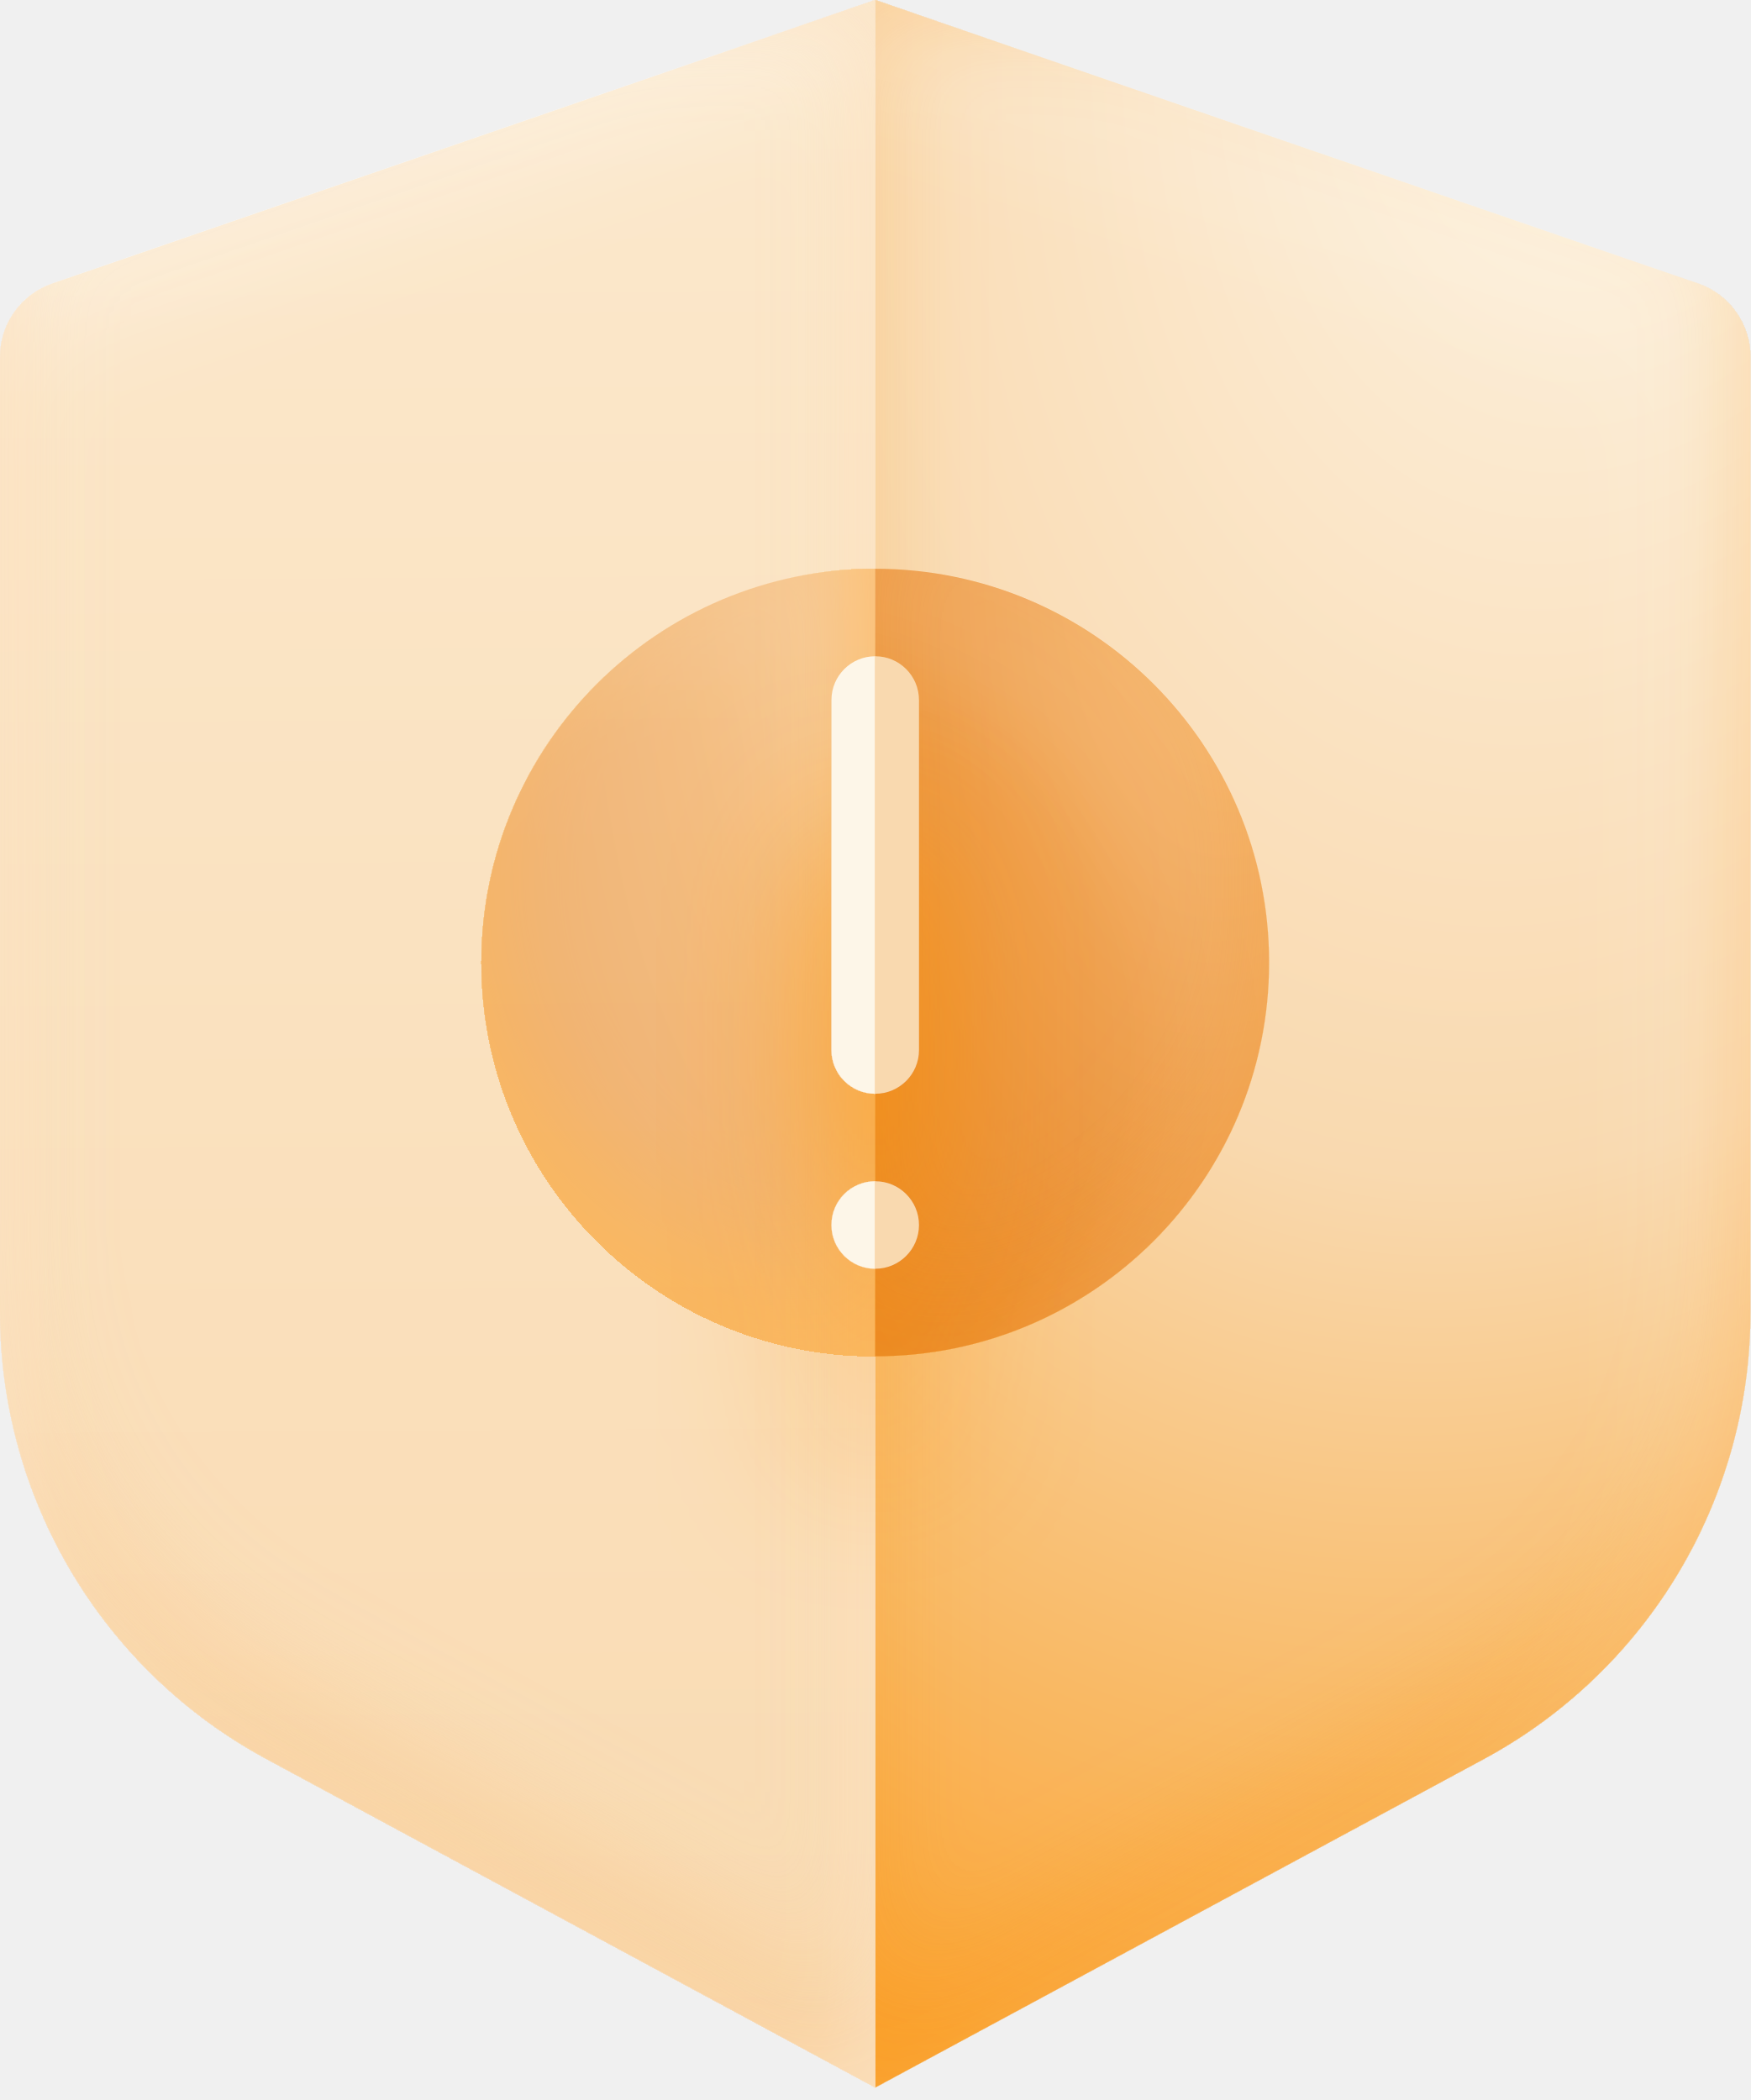
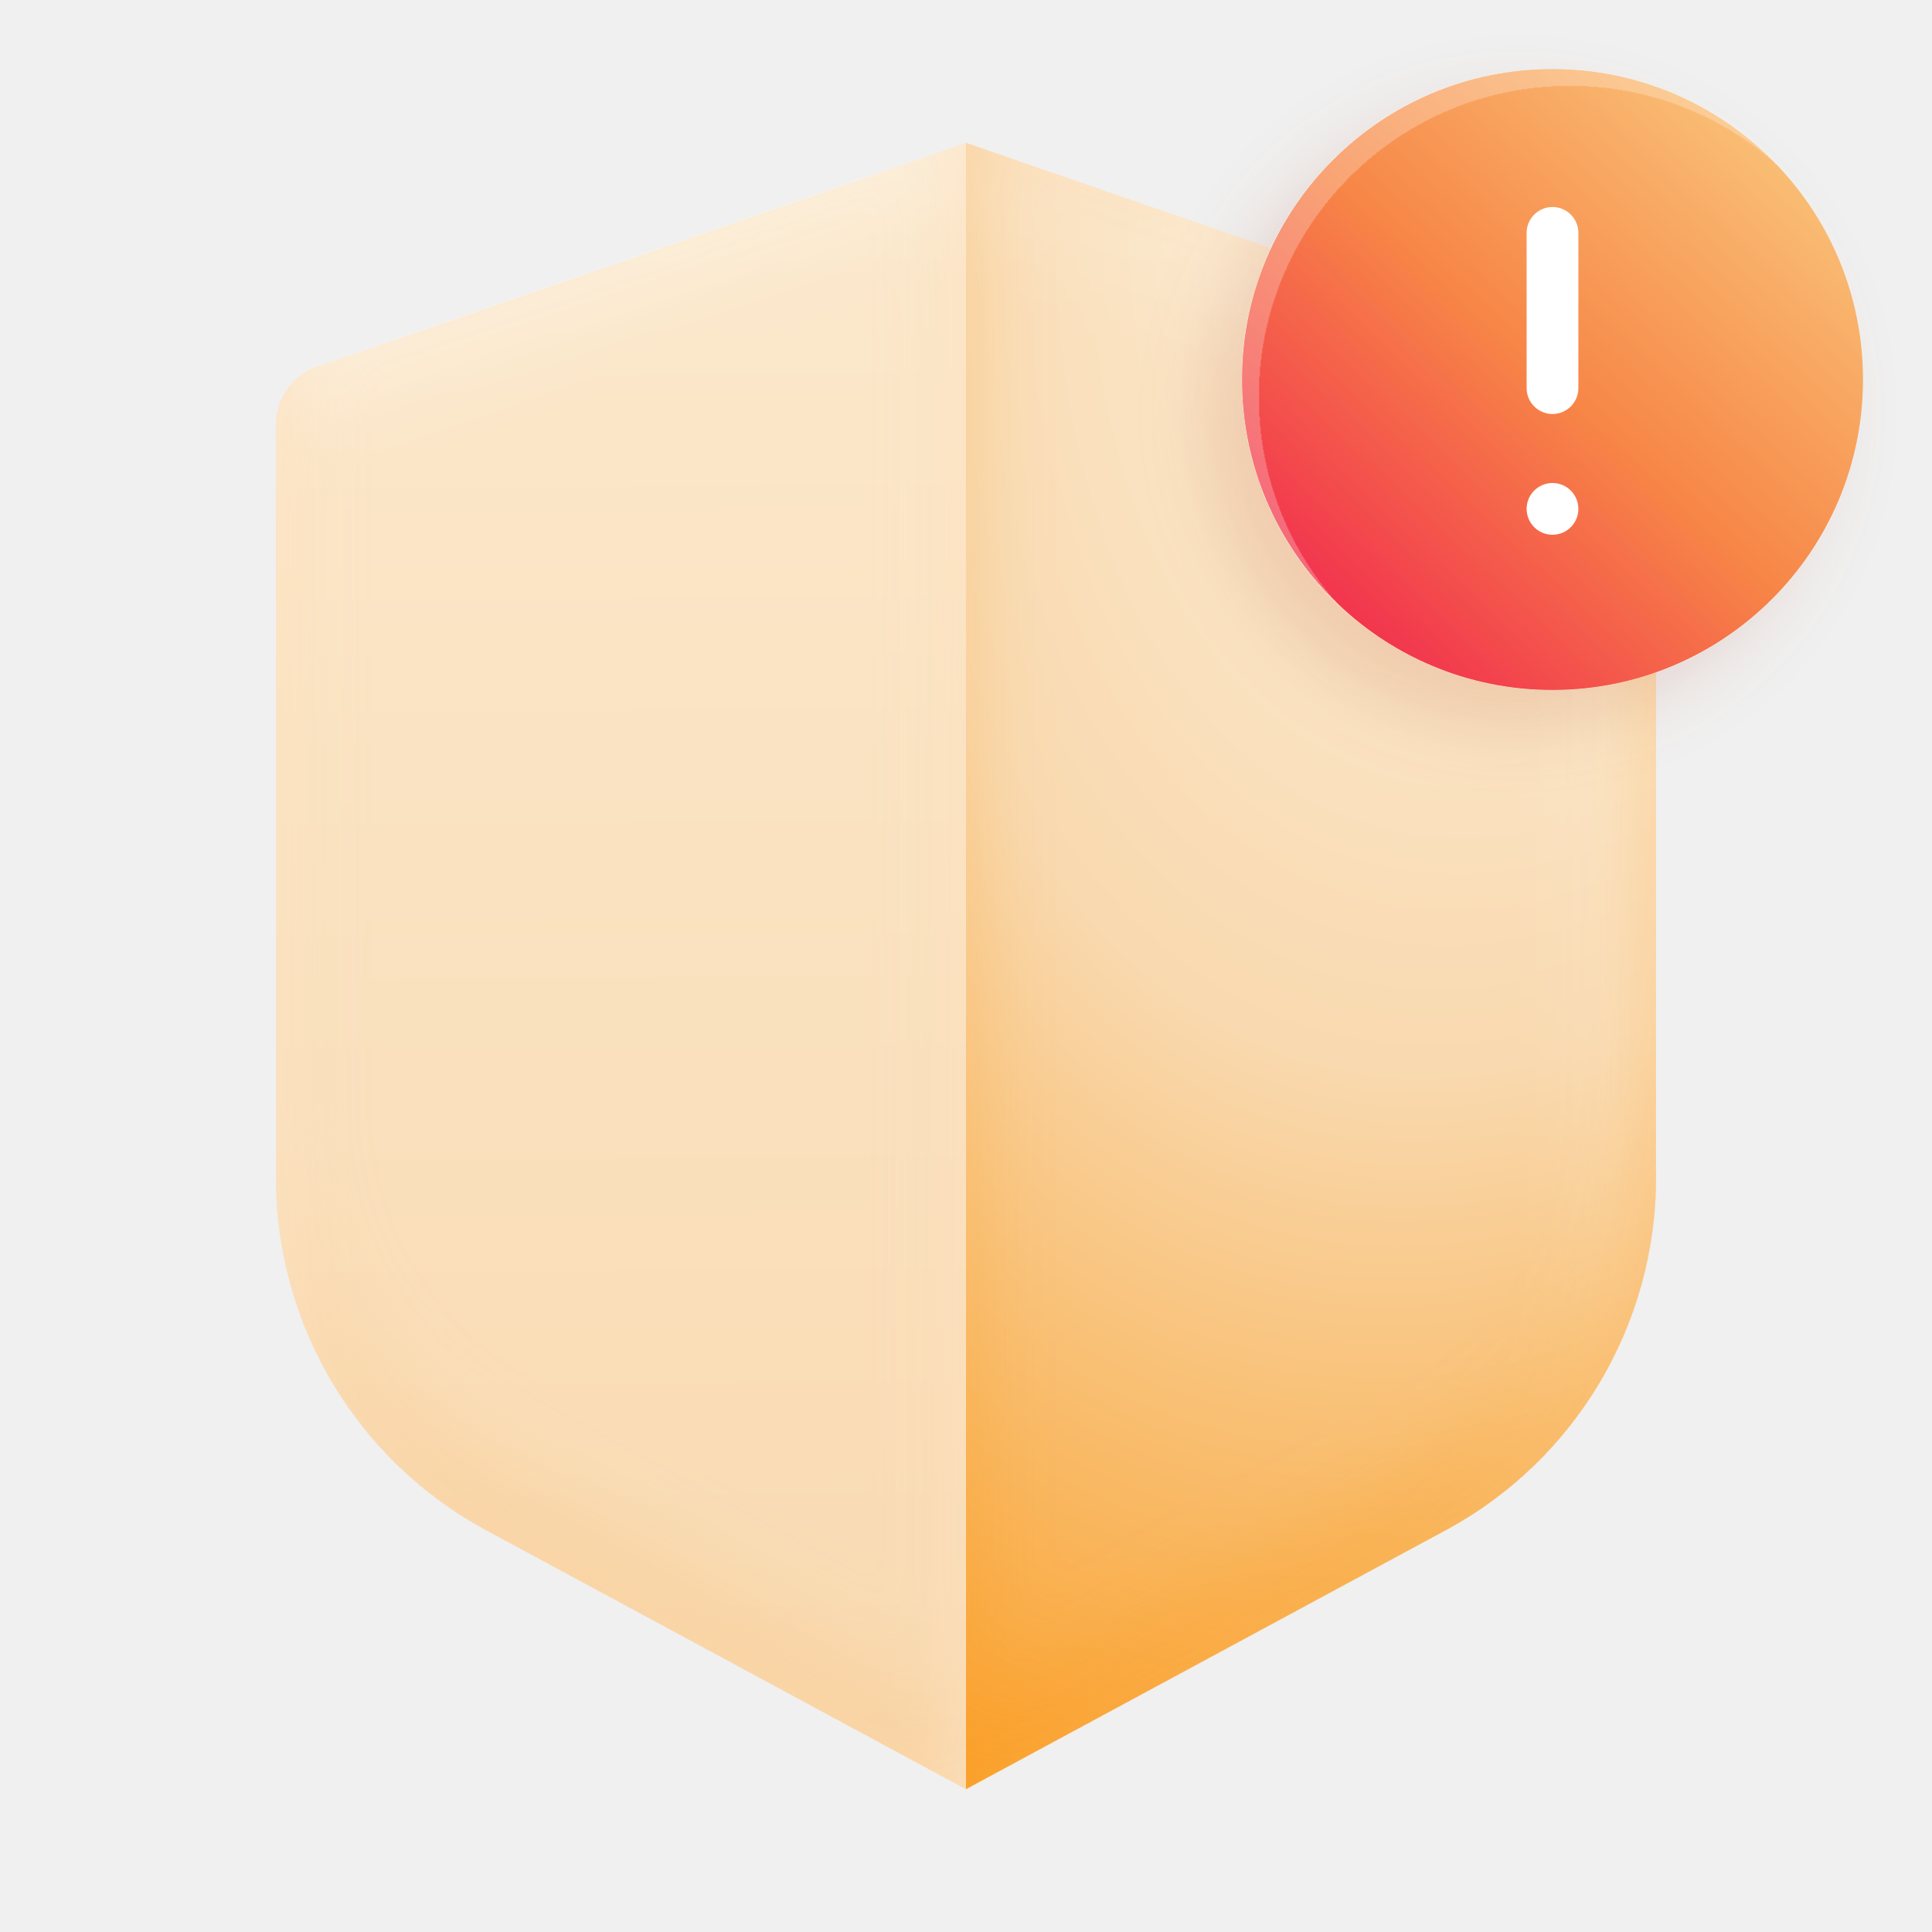
- <svg xmlns="http://www.w3.org/2000/svg" width="40" height="48" viewBox="0 0 40 48" fill="none">
-   <g filter="url(#filter0_ii_10205_96138)">
-     <path d="M20 0L38.796 6.477C39.517 6.725 40 7.403 40 8.165V29.993C40 34.259 37.66 38.181 33.907 40.207L20 47.714V0Z" fill="url(#paint0_radial_10205_96138)" />
+ <svg xmlns="http://www.w3.org/2000/svg" width="56" height="56" viewBox="0 0 56 56" fill="none">
+   <g filter="url(#filter0_ii_11190_145991)">
+     <path d="M28 4.143L46.796 10.62C47.517 10.868 48 11.546 48 12.308V34.136C48 38.402 45.66 42.324 41.907 44.35L28 51.857V4.143Z" fill="url(#paint0_radial_11190_145991)" />
  </g>
-   <g filter="url(#filter1_ii_10205_96138)">
-     <path d="M20 0L1.204 6.477C0.484 6.725 0 7.403 0 8.165V29.993C0 34.259 2.34 38.181 6.093 40.207L20 47.714V0Z" fill="url(#paint1_linear_10205_96138)" />
+   <g filter="url(#filter1_ii_11190_145991)">
+     <path d="M28 4.143L9.204 10.62C8.484 10.868 8 11.546 8 12.308V34.136C8 38.402 10.34 42.324 14.093 44.35L28 51.857V4.143Z" fill="url(#paint1_linear_11190_145991)" />
  </g>
-   <g opacity="0.5" filter="url(#filter2_ii_10205_96138)">
-     <path fill-rule="evenodd" clip-rule="evenodd" d="M20 31L19.537 30.988C14.781 30.747 11.001 26.815 11.001 22C11.001 17.029 15.03 13 20 13V31Z" fill="url(#paint2_radial_10205_96138)" />
+   <g filter="url(#filter2_di_11190_145991)">
+     <circle cx="45" cy="11" r="9" fill="url(#paint2_linear_11190_145991)" />
  </g>
-   <g filter="url(#filter3_ii_10205_96138)">
-     <path d="M20 13C24.97 13 29 17.029 29 22C29 26.97 24.971 31 20 31L20 30.999V13Z" fill="url(#paint3_radial_10205_96138)" />
-   </g>
-   <g filter="url(#filter4_d_10205_96138)">
-     <path d="M20 27V28.999L20 29C19.448 29 19 28.552 19 28C19 27.448 19.448 27 20 27H20ZM20 15V24.999L20 25C19.448 25 19 24.552 19 24V16C19 15.448 19.448 15 20 15H20Z" fill="#FDF6E8" />
-     <path d="M20 27C20.552 27 21 27.448 21 28C21 28.552 20.552 29 20 29V27ZM20 15C20.552 15 21 15.448 21 16V24C21 24.552 20.552 25 20 25V15Z" fill="#F9D9AF" />
-   </g>
+   <path d="M45 14C45.414 14 45.75 14.336 45.75 14.75C45.75 15.164 45.414 15.5 45 15.5C44.586 15.5 44.25 15.164 44.25 14.75C44.25 14.336 44.586 14 45 14ZM45 6C45.414 6 45.75 6.336 45.75 6.75V11.25C45.75 11.664 45.414 12 45 12C44.586 12 44.25 11.664 44.25 11.25V6.75C44.25 6.336 44.586 6 45 6Z" fill="white" />
  <defs>
-     <filter id="filter0_ii_10205_96138" x="18.125" y="-1.875" width="21.875" height="51.464" filterUnits="userSpaceOnUse" color-interpolation-filters="sRGB">
+     <filter id="filter0_ii_11190_145991" x="26.125" y="2.268" width="21.875" height="51.464" filterUnits="userSpaceOnUse" color-interpolation-filters="sRGB">
      <feFlood flood-opacity="0" result="BackgroundImageFix" />
      <feBlend mode="normal" in="SourceGraphic" in2="BackgroundImageFix" result="shape" />
      <feColorMatrix in="SourceAlpha" type="matrix" values="0 0 0 0 0 0 0 0 0 0 0 0 0 0 0 0 0 0 127 0" result="hardAlpha" />
      <feOffset dy="-1.875" />
      <feGaussianBlur stdDeviation="1.25" />
      <feComposite in2="hardAlpha" operator="arithmetic" k2="-1" k3="1" />
      <feColorMatrix type="matrix" values="0 0 0 0 0.98 0 0 0 0 0.565 0 0 0 0 0.02 0 0 0 0.2 0" />
-       <feBlend mode="normal" in2="shape" result="effect1_innerShadow_10205_96138" />
+       <feBlend mode="normal" in2="shape" result="effect1_innerShadow_11190_145991" />
      <feColorMatrix in="SourceAlpha" type="matrix" values="0 0 0 0 0 0 0 0 0 0 0 0 0 0 0 0 0 0 127 0" result="hardAlpha" />
      <feOffset dx="-2.5" dy="1.875" />
      <feGaussianBlur stdDeviation="0.938" />
      <feComposite in2="hardAlpha" operator="arithmetic" k2="-1" k3="1" />
      <feColorMatrix type="matrix" values="0 0 0 0 1 0 0 0 0 1 0 0 0 0 1 0 0 0 0.1 0" />
-       <feBlend mode="normal" in2="effect1_innerShadow_10205_96138" result="effect2_innerShadow_10205_96138" />
+       <feBlend mode="normal" in2="effect1_innerShadow_11190_145991" result="effect2_innerShadow_11190_145991" />
    </filter>
-     <filter id="filter1_ii_10205_96138" x="0" y="-1.875" width="20" height="50.839" filterUnits="userSpaceOnUse" color-interpolation-filters="sRGB">
+     <filter id="filter1_ii_11190_145991" x="8" y="2.268" width="20" height="50.839" filterUnits="userSpaceOnUse" color-interpolation-filters="sRGB">
      <feFlood flood-opacity="0" result="BackgroundImageFix" />
      <feBlend mode="normal" in="SourceGraphic" in2="BackgroundImageFix" result="shape" />
      <feColorMatrix in="SourceAlpha" type="matrix" values="0 0 0 0 0 0 0 0 0 0 0 0 0 0 0 0 0 0 127 0" result="hardAlpha" />
      <feOffset dy="-1.875" />
      <feGaussianBlur stdDeviation="1.25" />
      <feComposite in2="hardAlpha" operator="arithmetic" k2="-1" k3="1" />
      <feColorMatrix type="matrix" values="0 0 0 0 0.976 0 0 0 0 0.737 0 0 0 0 0.451 0 0 0 0.3 0" />
-       <feBlend mode="normal" in2="shape" result="effect1_innerShadow_10205_96138" />
+       <feBlend mode="normal" in2="shape" result="effect1_innerShadow_11190_145991" />
      <feColorMatrix in="SourceAlpha" type="matrix" values="0 0 0 0 0 0 0 0 0 0 0 0 0 0 0 0 0 0 127 0" result="hardAlpha" />
      <feOffset dy="1.25" />
      <feGaussianBlur stdDeviation="1.25" />
      <feComposite in2="hardAlpha" operator="arithmetic" k2="-1" k3="1" />
      <feColorMatrix type="matrix" values="0 0 0 0 1 0 0 0 0 1 0 0 0 0 1 0 0 0 0.3 0" />
-       <feBlend mode="normal" in2="effect1_innerShadow_10205_96138" result="effect2_innerShadow_10205_96138" />
+       <feBlend mode="normal" in2="effect1_innerShadow_11190_145991" result="effect2_innerShadow_11190_145991" />
    </filter>
-     <filter id="filter2_ii_10205_96138" x="9.125" y="11.125" width="10.875" height="21.75" filterUnits="userSpaceOnUse" color-interpolation-filters="sRGB">
-       <feFlood flood-opacity="0" result="BackgroundImageFix" />
-       <feBlend mode="normal" in="SourceGraphic" in2="BackgroundImageFix" result="shape" />
-       <feColorMatrix in="SourceAlpha" type="matrix" values="0 0 0 0 0 0 0 0 0 0 0 0 0 0 0 0 0 0 127 0" result="hardAlpha" />
-       <feOffset dy="-1.875" />
-       <feGaussianBlur stdDeviation="1.25" />
-       <feComposite in2="hardAlpha" operator="arithmetic" k2="-1" k3="1" />
-       <feColorMatrix type="matrix" values="0 0 0 0 0.98 0 0 0 0 0.565 0 0 0 0 0.02 0 0 0 1 0" />
-       <feBlend mode="normal" in2="shape" result="effect1_innerShadow_10205_96138" />
-       <feColorMatrix in="SourceAlpha" type="matrix" values="0 0 0 0 0 0 0 0 0 0 0 0 0 0 0 0 0 0 127 0" result="hardAlpha" />
-       <feOffset dx="-2.5" dy="1.875" />
-       <feGaussianBlur stdDeviation="0.938" />
-       <feComposite in2="hardAlpha" operator="arithmetic" k2="-1" k3="1" />
-       <feColorMatrix type="matrix" values="0 0 0 0 1 0 0 0 0 1 0 0 0 0 1 0 0 0 0.1 0" />
-       <feBlend mode="normal" in2="effect1_innerShadow_10205_96138" result="effect2_innerShadow_10205_96138" />
-     </filter>
-     <filter id="filter3_ii_10205_96138" x="18.125" y="11.125" width="10.876" height="21.75" filterUnits="userSpaceOnUse" color-interpolation-filters="sRGB">
-       <feFlood flood-opacity="0" result="BackgroundImageFix" />
-       <feBlend mode="normal" in="SourceGraphic" in2="BackgroundImageFix" result="shape" />
-       <feColorMatrix in="SourceAlpha" type="matrix" values="0 0 0 0 0 0 0 0 0 0 0 0 0 0 0 0 0 0 127 0" result="hardAlpha" />
-       <feOffset dy="-1.875" />
-       <feGaussianBlur stdDeviation="1.25" />
-       <feComposite in2="hardAlpha" operator="arithmetic" k2="-1" k3="1" />
-       <feColorMatrix type="matrix" values="0 0 0 0 0.98 0 0 0 0 0.565 0 0 0 0 0.02 0 0 0 0.2 0" />
-       <feBlend mode="normal" in2="shape" result="effect1_innerShadow_10205_96138" />
-       <feColorMatrix in="SourceAlpha" type="matrix" values="0 0 0 0 0 0 0 0 0 0 0 0 0 0 0 0 0 0 127 0" result="hardAlpha" />
-       <feOffset dx="-2.5" dy="1.875" />
-       <feGaussianBlur stdDeviation="0.938" />
-       <feComposite in2="hardAlpha" operator="arithmetic" k2="-1" k3="1" />
-       <feColorMatrix type="matrix" values="0 0 0 0 1 0 0 0 0 1 0 0 0 0 1 0 0 0 0.1 0" />
-       <feBlend mode="normal" in2="effect1_innerShadow_10205_96138" result="effect2_innerShadow_10205_96138" />
-     </filter>
-     <filter id="filter4_d_10205_96138" x="14.999" y="15" width="10.001" height="22" filterUnits="userSpaceOnUse" color-interpolation-filters="sRGB">
+     <filter id="filter2_di_11190_145991" x="33" y="1" width="22" height="22" filterUnits="userSpaceOnUse" color-interpolation-filters="sRGB">
      <feFlood flood-opacity="0" result="BackgroundImageFix" />
      <feColorMatrix in="SourceAlpha" type="matrix" values="0 0 0 0 0 0 0 0 0 0 0 0 0 0 0 0 0 0 127 0" result="hardAlpha" />
-       <feOffset dy="4" />
-       <feGaussianBlur stdDeviation="2" />
+       <feOffset dx="-1" dy="1" />
+       <feGaussianBlur stdDeviation="1" />
      <feComposite in2="hardAlpha" operator="out" />
-       <feColorMatrix type="matrix" values="0 0 0 0 0.98 0 0 0 0 0.565 0 0 0 0 0.02 0 0 0 1 0" />
-       <feBlend mode="normal" in2="BackgroundImageFix" result="effect1_dropShadow_10205_96138" />
-       <feBlend mode="normal" in="SourceGraphic" in2="effect1_dropShadow_10205_96138" result="shape" />
+       <feColorMatrix type="matrix" values="0 0 0 0 0.671 0 0 0 0 0.243 0 0 0 0 0.118 0 0 0 0.15 0" />
+       <feBlend mode="normal" in2="BackgroundImageFix" result="effect1_dropShadow_11190_145991" />
+       <feBlend mode="normal" in="SourceGraphic" in2="effect1_dropShadow_11190_145991" result="shape" />
+       <feColorMatrix in="SourceAlpha" type="matrix" values="0 0 0 0 0 0 0 0 0 0 0 0 0 0 0 0 0 0 127 0" result="hardAlpha" />
+       <feOffset dx="0.5" dy="0.5" />
+       <feComposite in2="hardAlpha" operator="arithmetic" k2="-1" k3="1" />
+       <feColorMatrix type="matrix" values="0 0 0 0 1 0 0 0 0 1 0 0 0 0 1 0 0 0 0.25 0" />
+       <feBlend mode="normal" in2="shape" result="effect2_innerShadow_11190_145991" />
    </filter>
-     <radialGradient id="paint0_radial_10205_96138" cx="0" cy="0" r="1" gradientTransform="matrix(-15.5 60 -36.6514 -10.1266 38 -3.5)" gradientUnits="userSpaceOnUse">
+     <radialGradient id="paint0_radial_11190_145991" cx="0" cy="0" r="1" gradientTransform="matrix(-15.5 60 -36.6514 -10.1266 46 0.643064)" gradientUnits="userSpaceOnUse">
      <stop stop-color="#FDF6E8" />
      <stop offset="0.501" stop-color="#F9D9AF" />
      <stop offset="1" stop-color="#FA9005" />
    </radialGradient>
-     <linearGradient id="paint1_linear_10205_96138" x1="12.222" y1="-20.904" x2="12.657" y2="50.536" gradientUnits="userSpaceOnUse">
+     <linearGradient id="paint1_linear_11190_145991" x1="20.222" y1="-16.762" x2="20.657" y2="54.679" gradientUnits="userSpaceOnUse">
      <stop stop-color="#FCEFD9" />
      <stop offset="1" stop-color="#F9D9AF" />
    </linearGradient>
-     <radialGradient id="paint2_radial_10205_96138" cx="0" cy="0" r="1" gradientTransform="matrix(-9.25288 22.0722 -9.12949 -15.2353 22.5 10)" gradientUnits="userSpaceOnUse">
+     <linearGradient id="paint2_linear_11190_145991" x1="51.417" y1="4.829" x2="39.307" y2="17.862" gradientUnits="userSpaceOnUse">
      <stop stop-color="#F9BC73" />
-       <stop offset="1" stop-color="#E17A1B" />
-     </radialGradient>
-     <radialGradient id="paint3_radial_10205_96138" cx="0" cy="0" r="1" gradientTransform="matrix(-11.5 26.5 -10.6674 -18.6179 29 9.5)" gradientUnits="userSpaceOnUse">
-       <stop stop-color="#F9BC73" />
-       <stop offset="1" stop-color="#E17A1B" />
-     </radialGradient>
+       <stop offset="0.5" stop-color="#F78647" />
+       <stop offset="1" stop-color="#F2364E" />
+     </linearGradient>
  </defs>
</svg>
